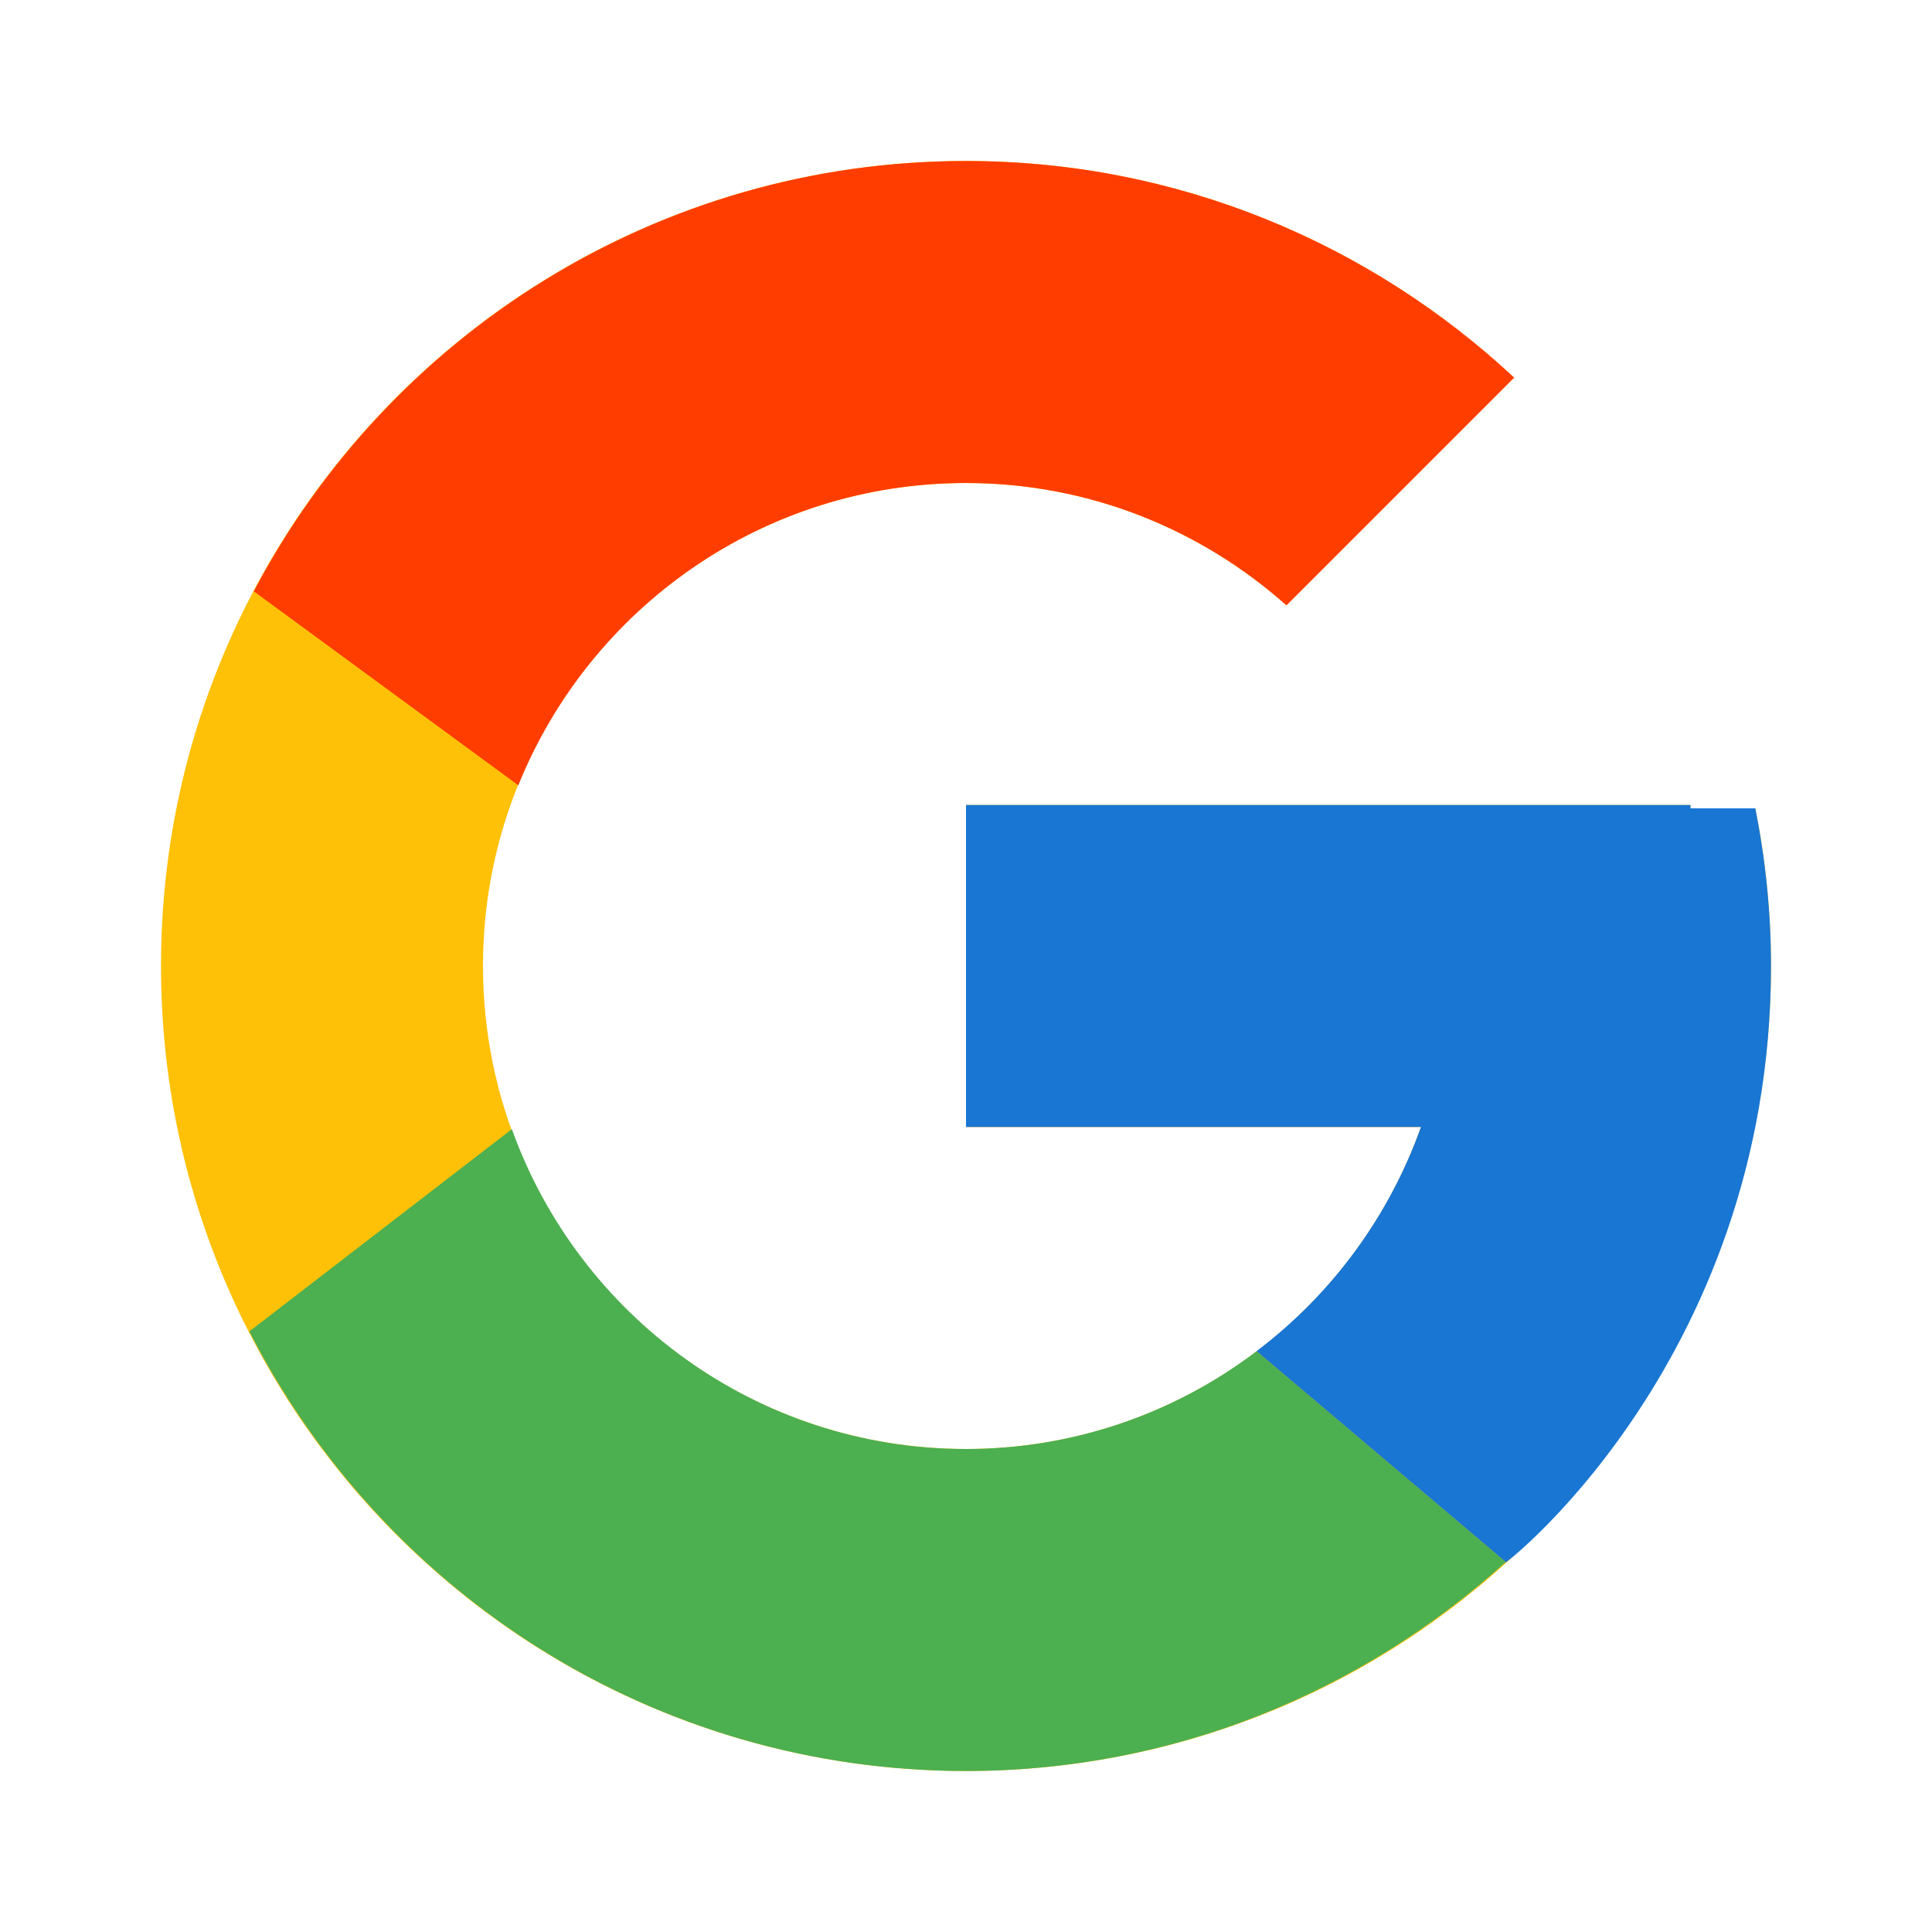
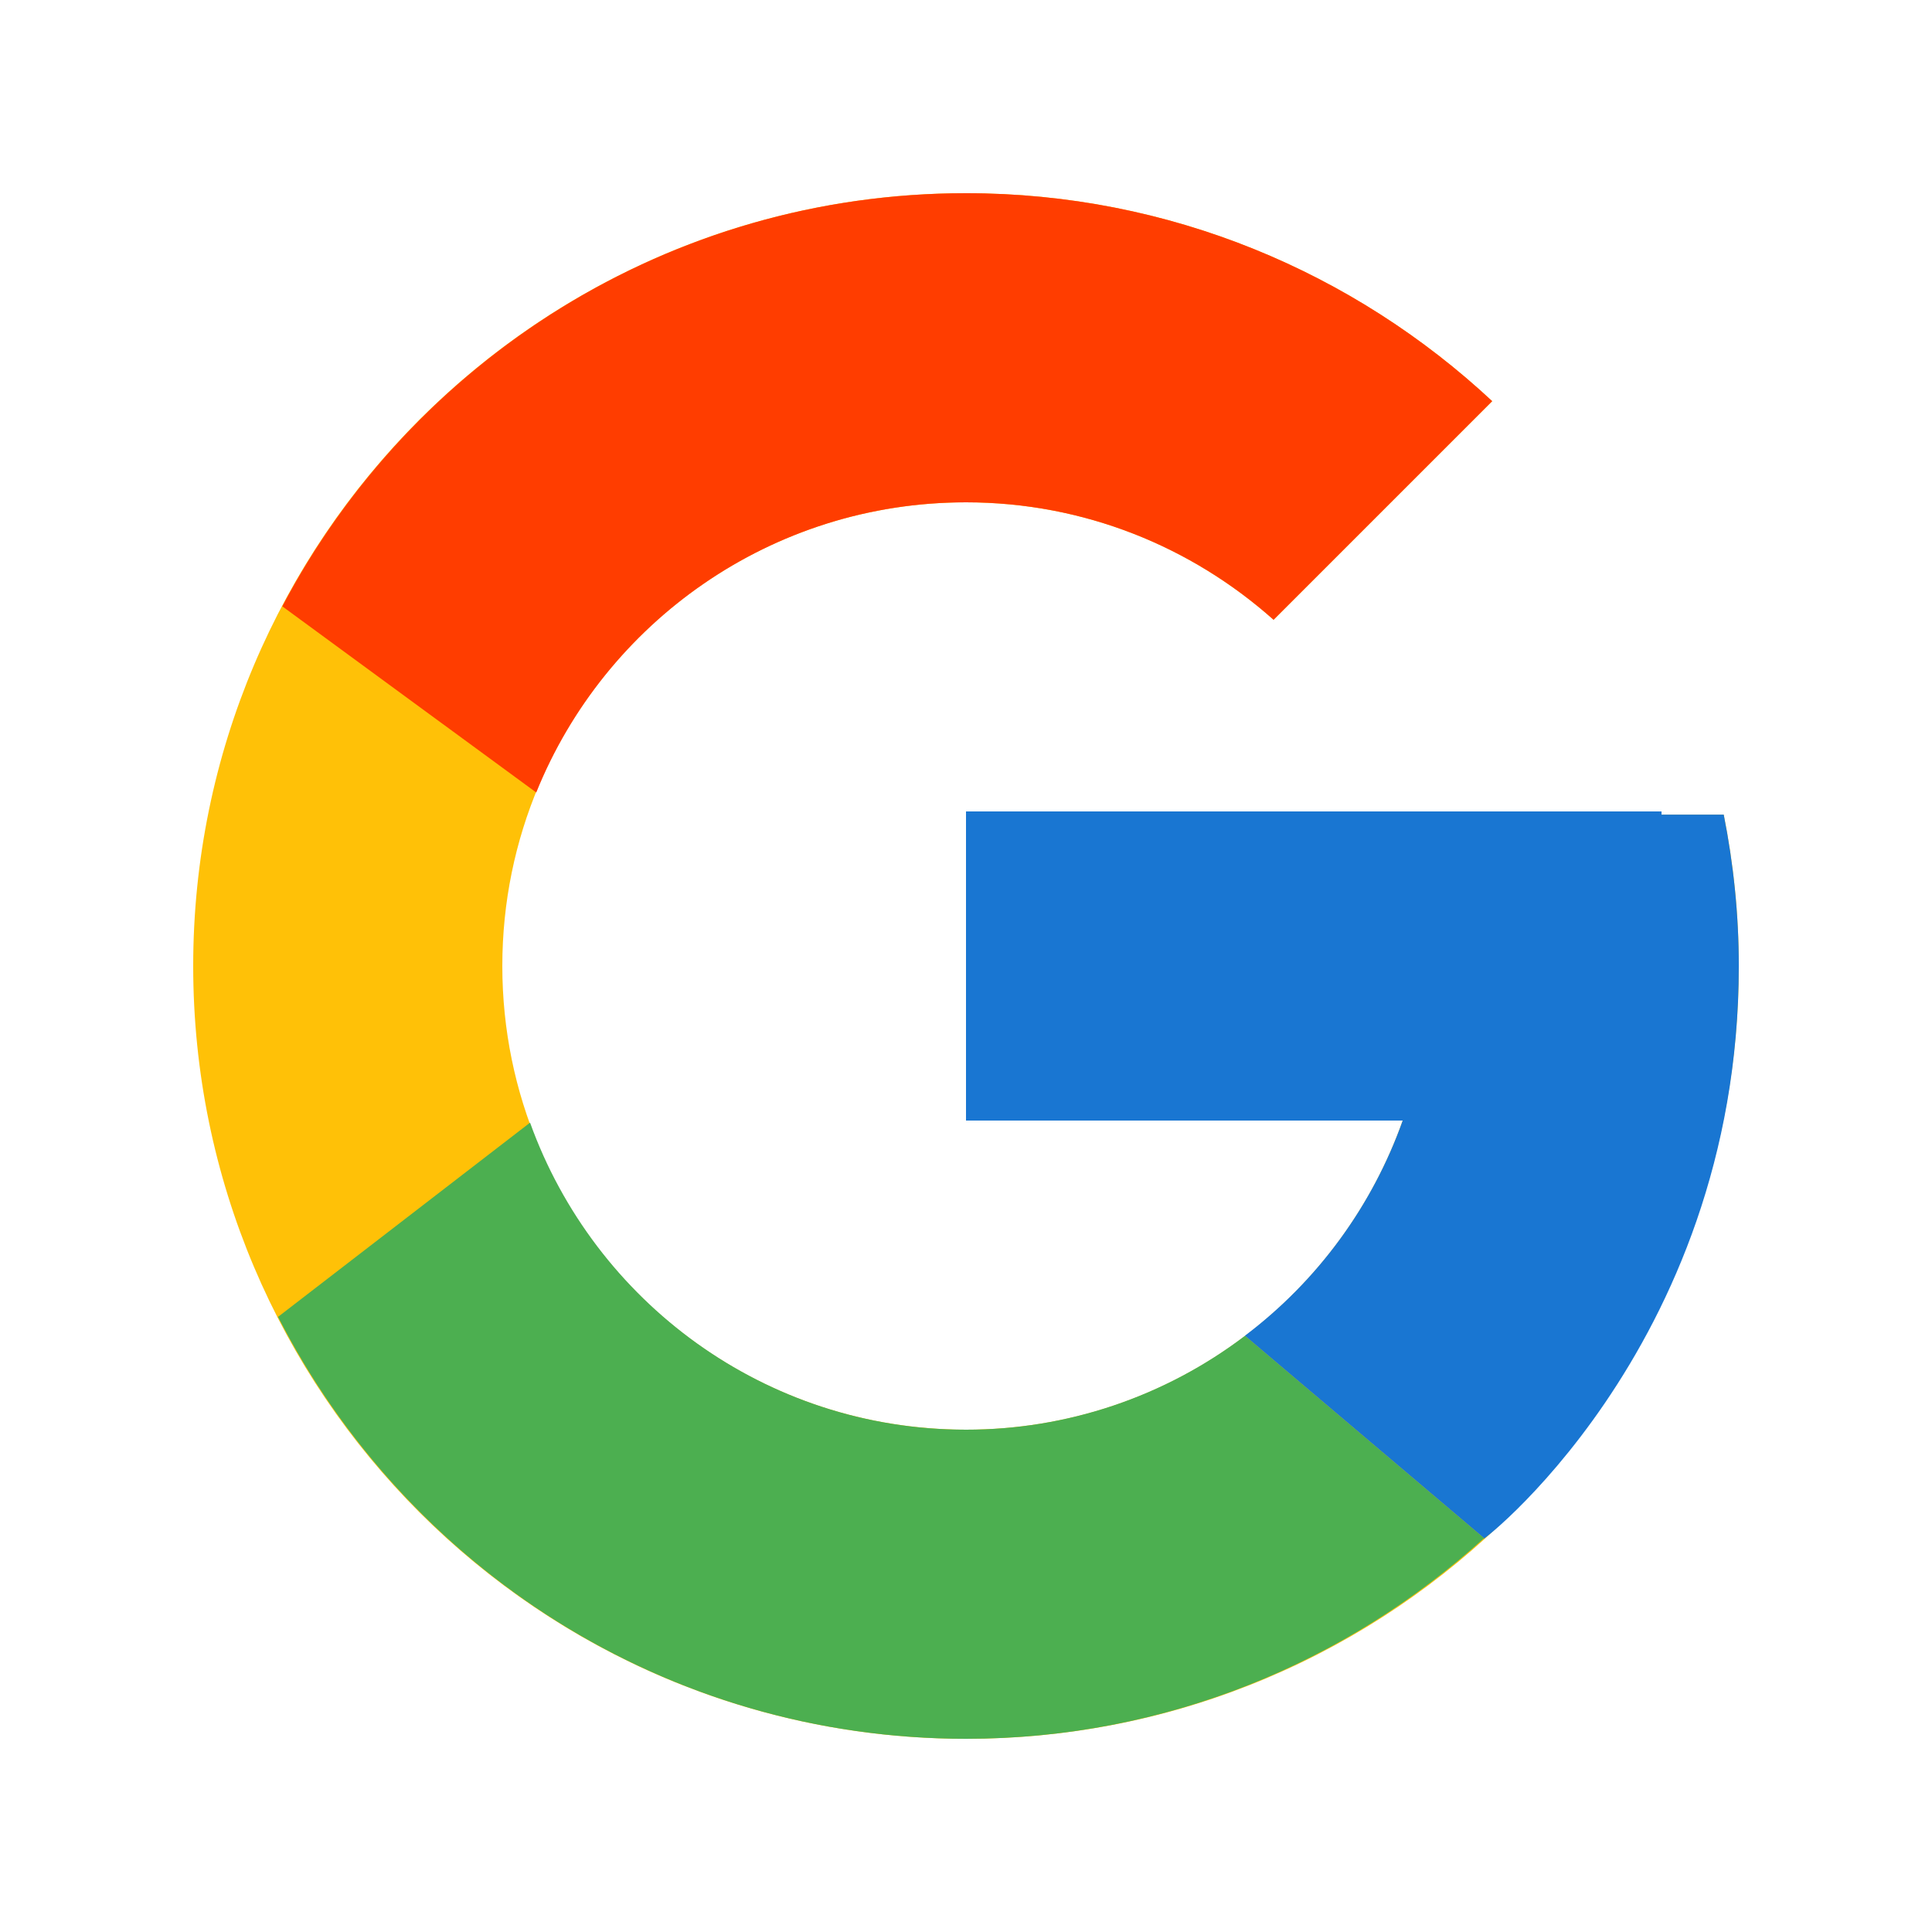
- <svg xmlns="http://www.w3.org/2000/svg" width="48" height="48" viewBox="0 0 48 48" fill="none">
-   <path d="M43.611 20.083H42V20H24V28H35.303C33.654 32.657 29.223 36 24 36C17.373 36 12 30.627 12 24C12 17.373 17.373 12 24 12C27.059 12 29.842 13.154 31.961 15.039L37.618 9.382C34.046 6.053 29.268 4 24 4C12.955 4 4 12.955 4 24C4 35.045 12.955 44 24 44C35.045 44 44 35.045 44 24C44 22.659 43.862 21.35 43.611 20.083Z" fill="#FFC107" />
-   <path d="M6.306 14.691L12.877 19.51C14.655 15.108 18.961 12 24 12C27.059 12 29.842 13.154 31.961 15.039L37.618 9.382C34.046 6.053 29.268 4 24 4C16.318 4 9.656 8.337 6.306 14.691Z" fill="#FF3D00" />
-   <path d="M24 44C29.166 44 33.86 42.023 37.409 38.808L31.219 33.57C29.144 35.148 26.608 36.002 24 36C18.798 36 14.381 32.683 12.717 28.054L6.195 33.079C9.505 39.556 16.227 44 24 44Z" fill="#4CAF50" />
-   <path d="M43.611 20.083H42V20H24V28H35.303C34.514 30.216 33.093 32.153 31.216 33.571L31.219 33.569L37.409 38.807C36.971 39.205 44 34 44 24C44 22.659 43.862 21.35 43.611 20.083Z" fill="#1976D2" />
+ <svg xmlns="http://www.w3.org/2000/svg" width="25" height="25" viewBox="0 0 25 25" fill="none">
+   <path d="M22.305 10.541H21.5V10.5H12.5V14.5H18.151C17.327 16.828 15.111 18.5 12.5 18.5C9.187 18.5 6.5 15.813 6.5 12.5C6.5 9.187 9.187 6.5 12.5 6.5C14.03 6.5 15.421 7.077 16.48 8.02L19.309 5.191C17.523 3.526 15.134 2.5 12.5 2.5C6.978 2.5 2.5 6.978 2.5 12.5C2.5 18.023 6.978 22.5 12.5 22.5C18.023 22.5 22.5 18.023 22.5 12.5C22.5 11.829 22.431 11.175 22.305 10.541Z" fill="#FFC107" />
+   <path d="M3.653 7.846L6.939 10.255C7.827 8.054 9.98 6.5 12.5 6.5C14.03 6.5 15.421 7.077 16.48 8.02L19.309 5.191C17.523 3.526 15.134 2.5 12.5 2.5C8.659 2.5 5.328 4.668 3.653 7.846Z" fill="#FF3D00" />
+   <path d="M12.5 22.5C15.083 22.5 17.43 21.512 19.204 19.904L16.11 17.285C15.072 18.074 13.804 18.501 12.5 18.5C9.899 18.5 7.691 16.841 6.859 14.527L3.598 17.04C5.253 20.278 8.614 22.5 12.5 22.5Z" fill="#4CAF50" />
+   <path d="M22.305 10.541H21.5V10.5H12.5V14.5H18.151C17.757 15.608 17.047 16.577 16.108 17.285L16.11 17.285L19.204 19.904C18.985 20.102 22.5 17.5 22.5 12.5C22.5 11.829 22.431 11.175 22.305 10.541Z" fill="#1976D2" />
</svg>
